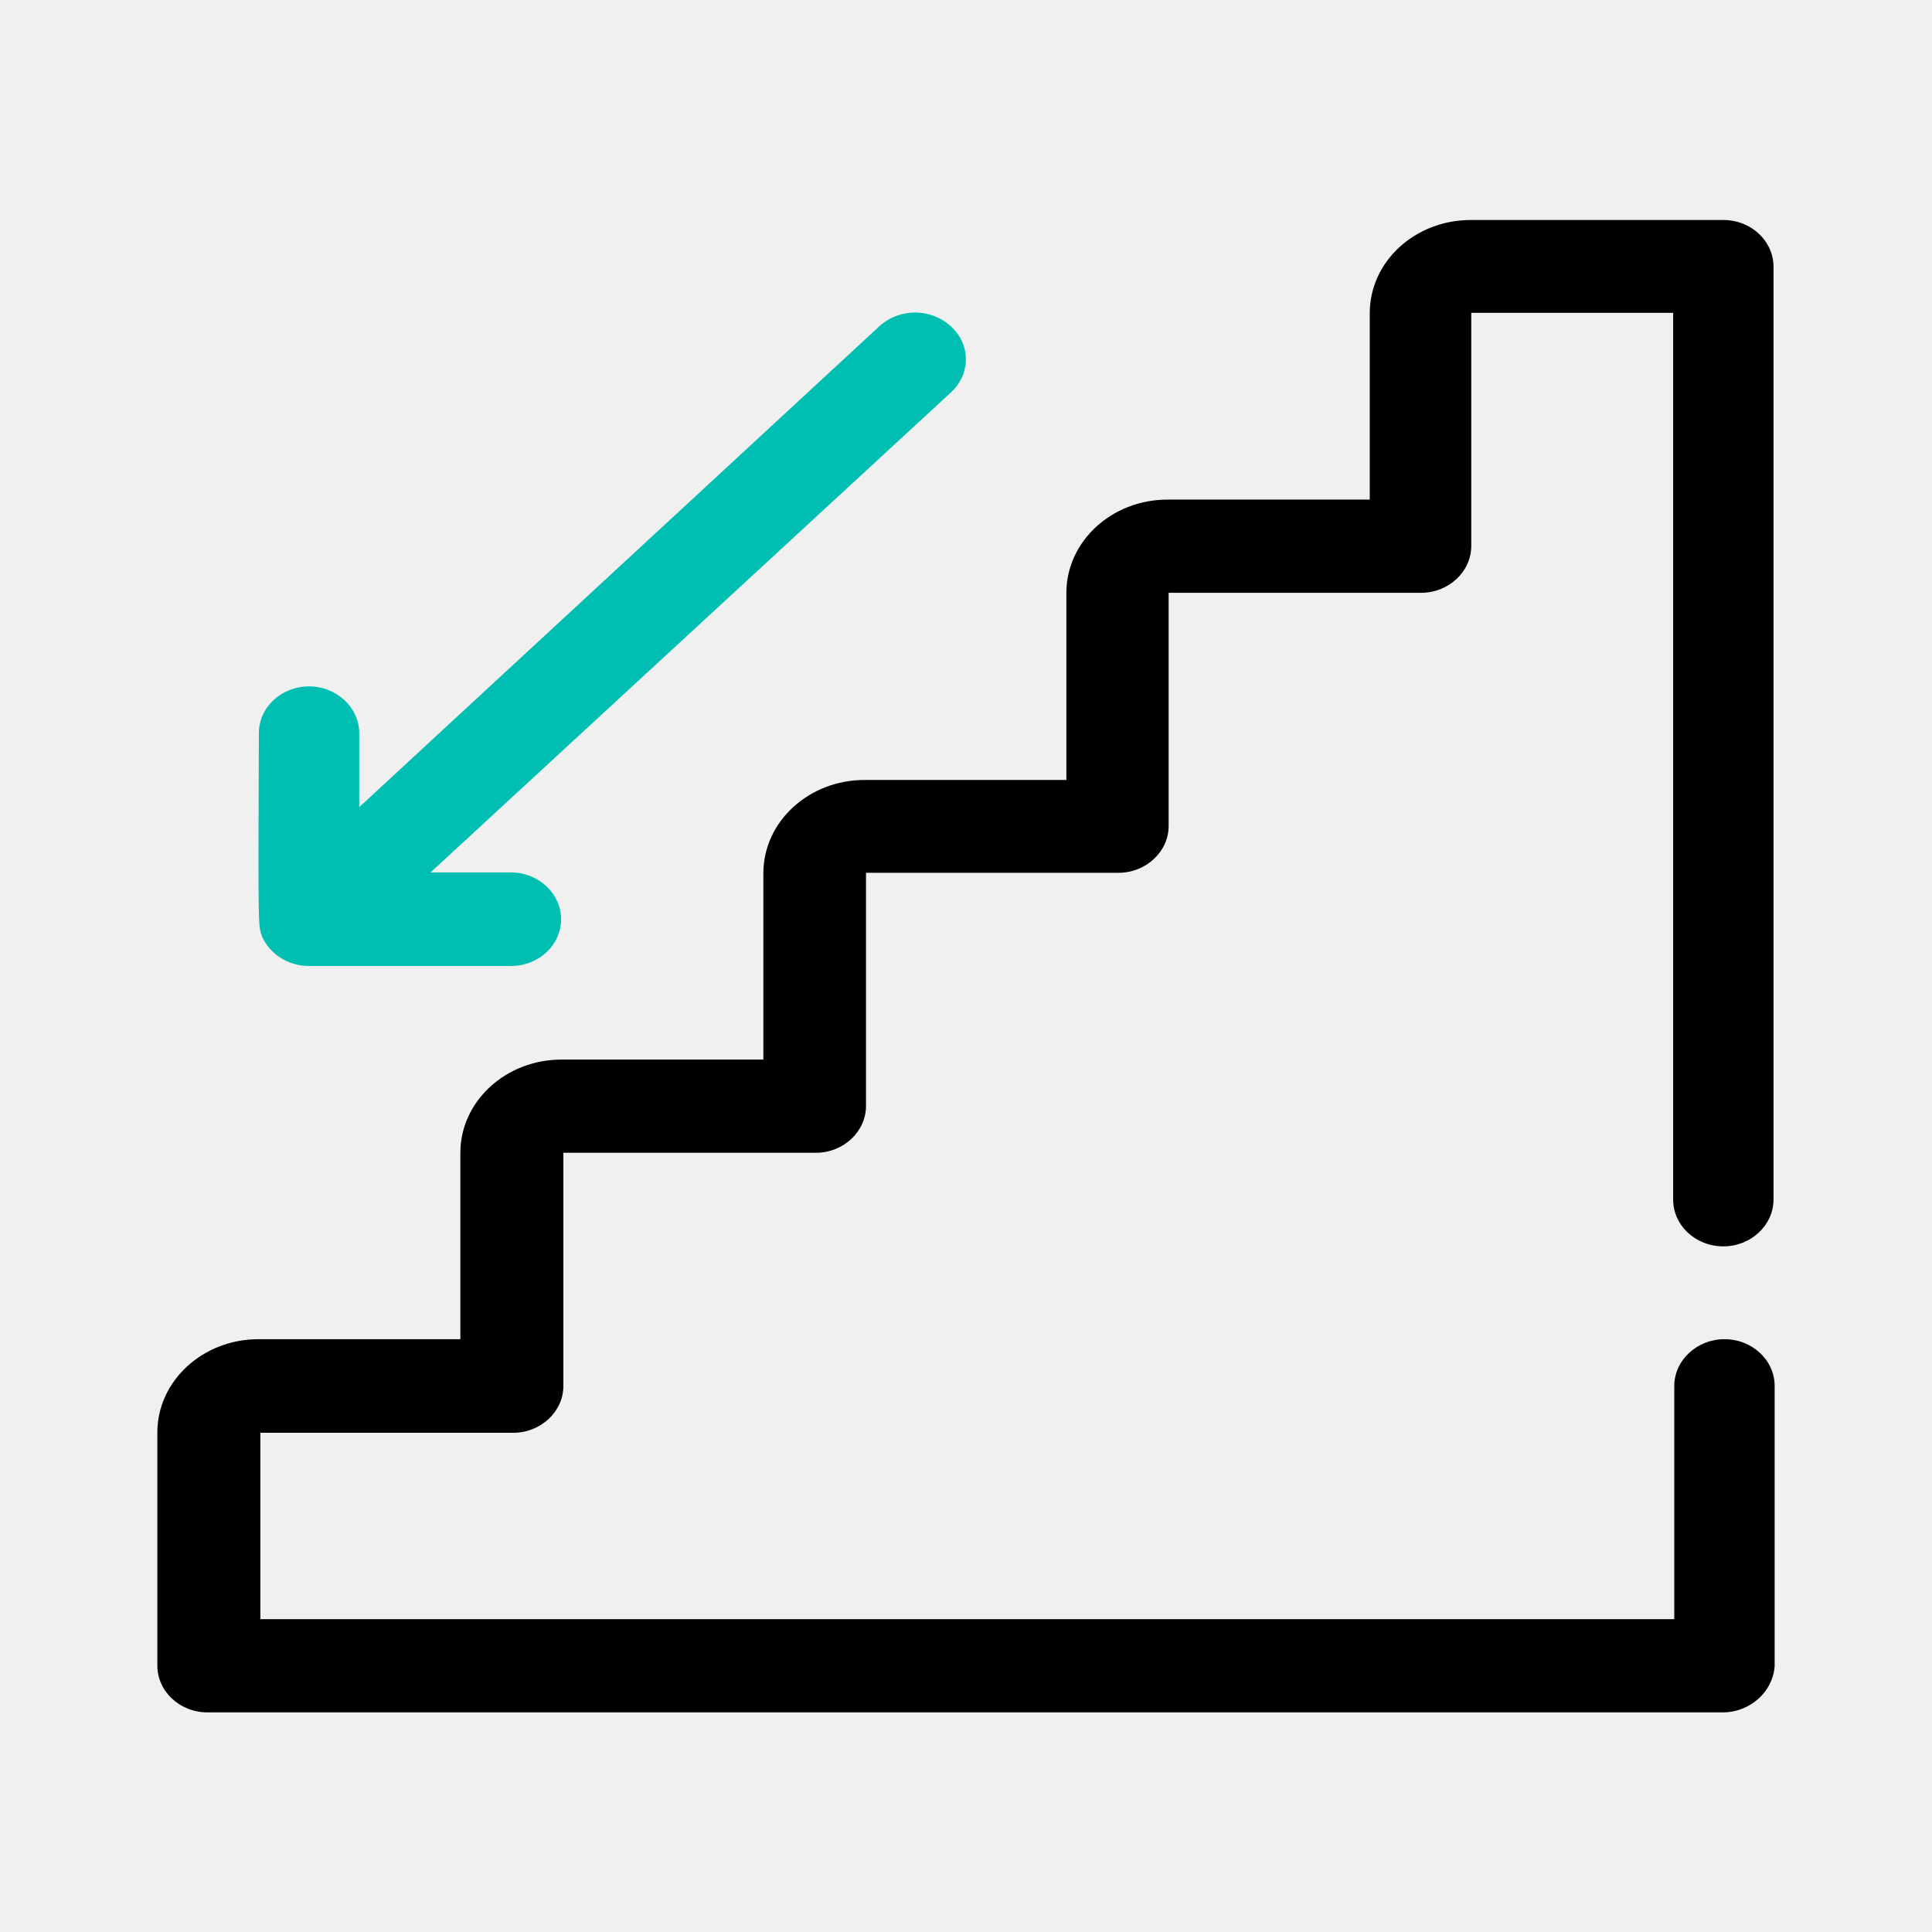
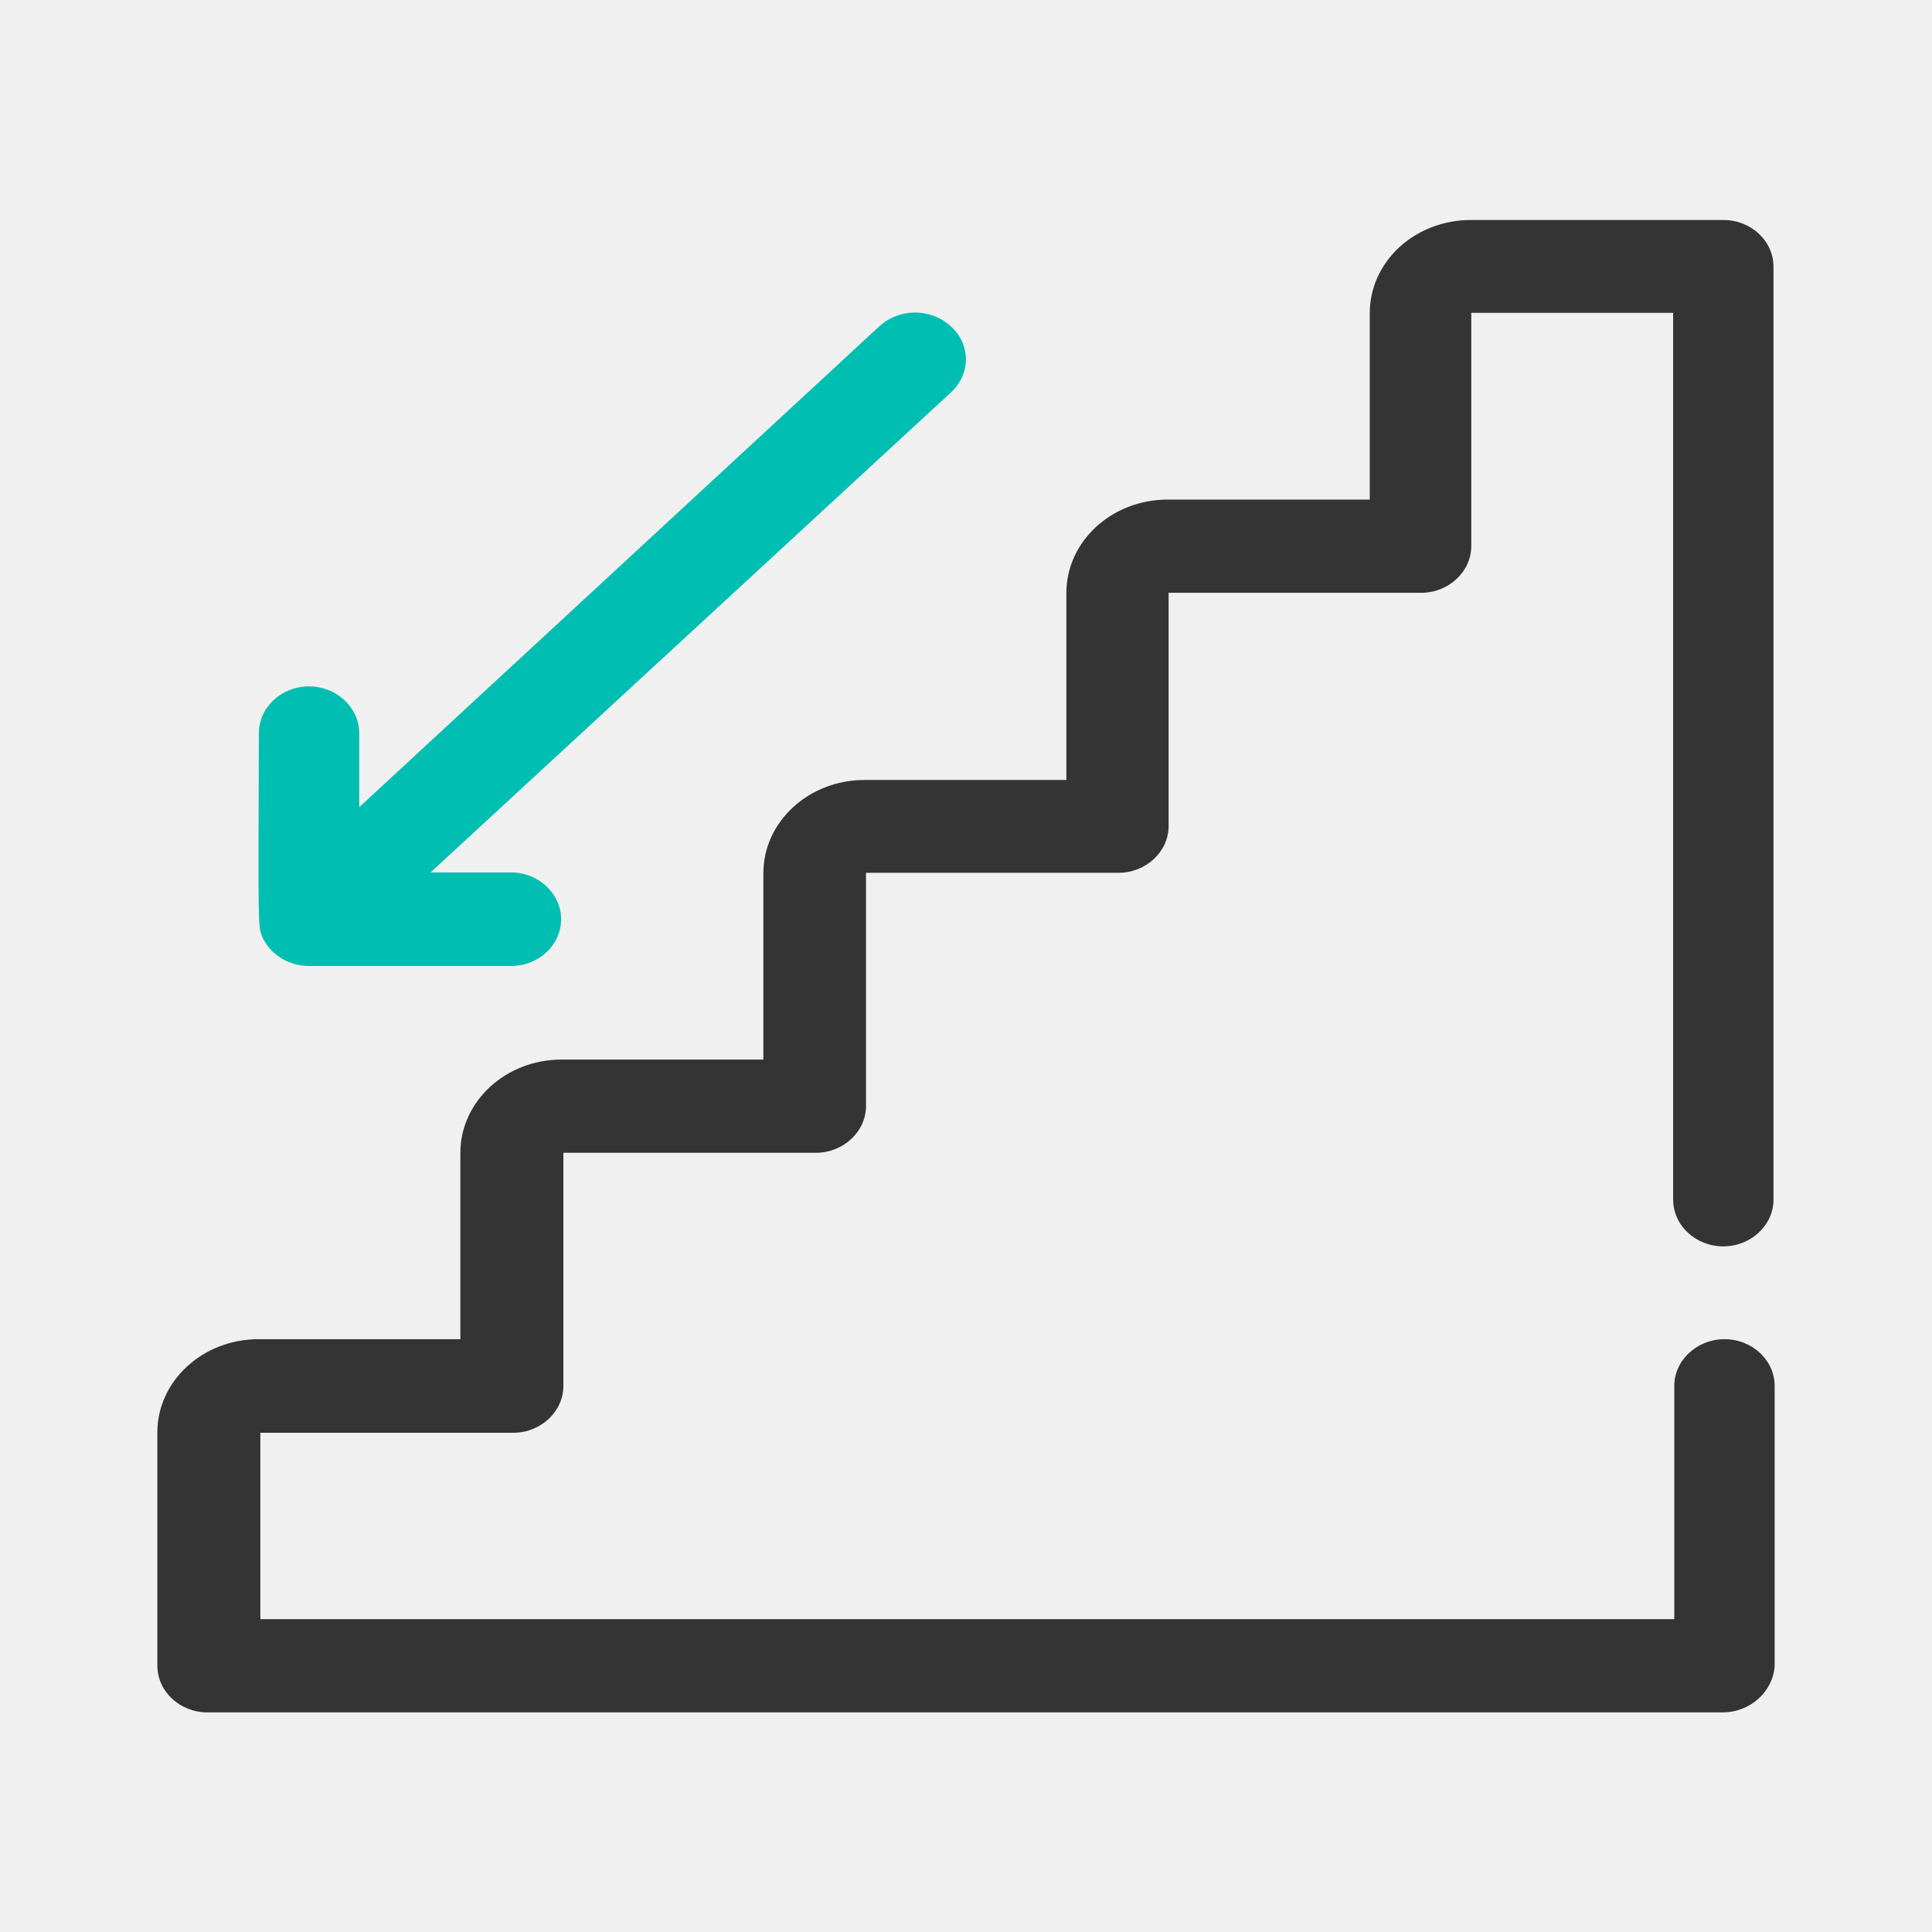
<svg xmlns="http://www.w3.org/2000/svg" version="1.1" id="Capa_1" x="0px" y="0px" viewBox="0 0 512 512" style="enable-background:new 0 0 512 512;" xml:space="preserve">
  <style type="text/css">
- 	.st0{fill:#00BFB2;}
- 	.st1{fill:none;}
- 	.st2{fill:#FFFFFF;}
- 	.st3{fill-rule:evenodd;clip-rule:evenodd;fill:#00BFB2;}
- 	.st4{stroke:#30363B;stroke-width:0.183;}
- 	.st5{fill-rule:evenodd;clip-rule:evenodd;}
- 	.st6{fill:url(#SVGID_1_);}
- 	.st7{fill:#FBFBFB;}
+ 	.svg_base{fill:#343434;}
+ 	.svg_accent{fill:#00BFB2;}
</style>
  <g>
-     <path class="st0" d="M69.5,248.3c2.1,4.6,6.9,7.7,12.4,7.7h53.5c7.4,0,13.3-5.6,13.3-12.4c0-6.8-6-12.4-13.3-12.4h-21.3L252,104   c5.3-4.9,5.3-12.7,0-17.5c-5.3-4.9-13.7-4.9-19,0L95.2,213.9v-19.6c0-6.8-6-12.4-13.3-12.4c-7.4,0-13.3,5.6-13.3,12.4   C68.4,247.6,68.4,245.2,69.5,248.3" />
-     <g>
-       <path d="M456.5,453.8H55c-7.4,0-13.3-5.6-13.3-12.4v-61.8c0-13.6,12-24.7,26.8-24.7H122v-49.4c0-13.6,12-24.7,26.8-24.7h53.5    v-49.4c0-13.6,12-24.7,26.8-24.7h53.5v-49.6c0-13.6,12-24.7,26.8-24.7H363V83c0-13.7,12-24.7,26.8-24.7h66.9    c7.4,0,13.3,5.6,13.3,12.4v247.2c0,6.8-6,12.4-13.3,12.4c-7.4,0-13.3-5.6-13.3-12.4v-235h-53.5v61.8c0,6.8-6,12.4-13.3,12.4h-66.9    v61.8c0,6.8-6,12.4-13.3,12.4h-66.9v61.8c0,6.8-6,12.4-13.3,12.4h-66.9v61.8c0,6.8-6,12.4-13.3,12.4H69v49.4h374.7v-61.8    c0-6.8,6-12.4,13.3-12.4c7.4,0,13.3,5.6,13.3,12.4v74.2C469.9,448.2,463.9,453.8,456.5,453.8z" />
-     </g>
+     <path class="svg_accent" d="M69.5,248.3c2.1,4.6,6.9,7.7,12.4,7.7h53.5c7.4,0,13.3-5.6,13.3-12.4c0-6.8-6-12.4-13.3-12.4h-21.3L252,104   c5.3-4.9,5.3-12.7,0-17.5c-5.3-4.9-13.7-4.9-19,0L95.2,213.9v-19.6c0-6.8-6-12.4-13.3-12.4c-7.4,0-13.3,5.6-13.3,12.4   C68.4,247.6,68.4,245.2,69.5,248.3" />
+     <path class="svg_base" d="M456.5,453.8H55c-7.4,0-13.3-5.6-13.3-12.4v-61.8c0-13.6,12-24.7,26.8-24.7H122v-49.4c0-13.6,12-24.7,26.8-24.7h53.5   v-49.4c0-13.6,12-24.7,26.8-24.7h53.5v-49.6c0-13.6,12-24.7,26.8-24.7H363V83c0-13.7,12-24.7,26.8-24.7h66.9   c7.4,0,13.3,5.6,13.3,12.4v247.2c0,6.8-6,12.4-13.3,12.4c-7.4,0-13.3-5.6-13.3-12.4v-235h-53.5v61.8c0,6.8-6,12.4-13.3,12.4h-66.9   v61.8c0,6.8-6,12.4-13.3,12.4h-66.9v61.8c0,6.8-6,12.4-13.3,12.4h-66.9v61.8c0,6.8-6,12.4-13.3,12.4H69v49.4h374.7v-61.8   c0-6.8,6-12.4,13.3-12.4c7.4,0,13.3,5.6,13.3,12.4v74.2C469.9,448.2,463.9,453.8,456.5,453.8z" />
  </g>
</svg>
